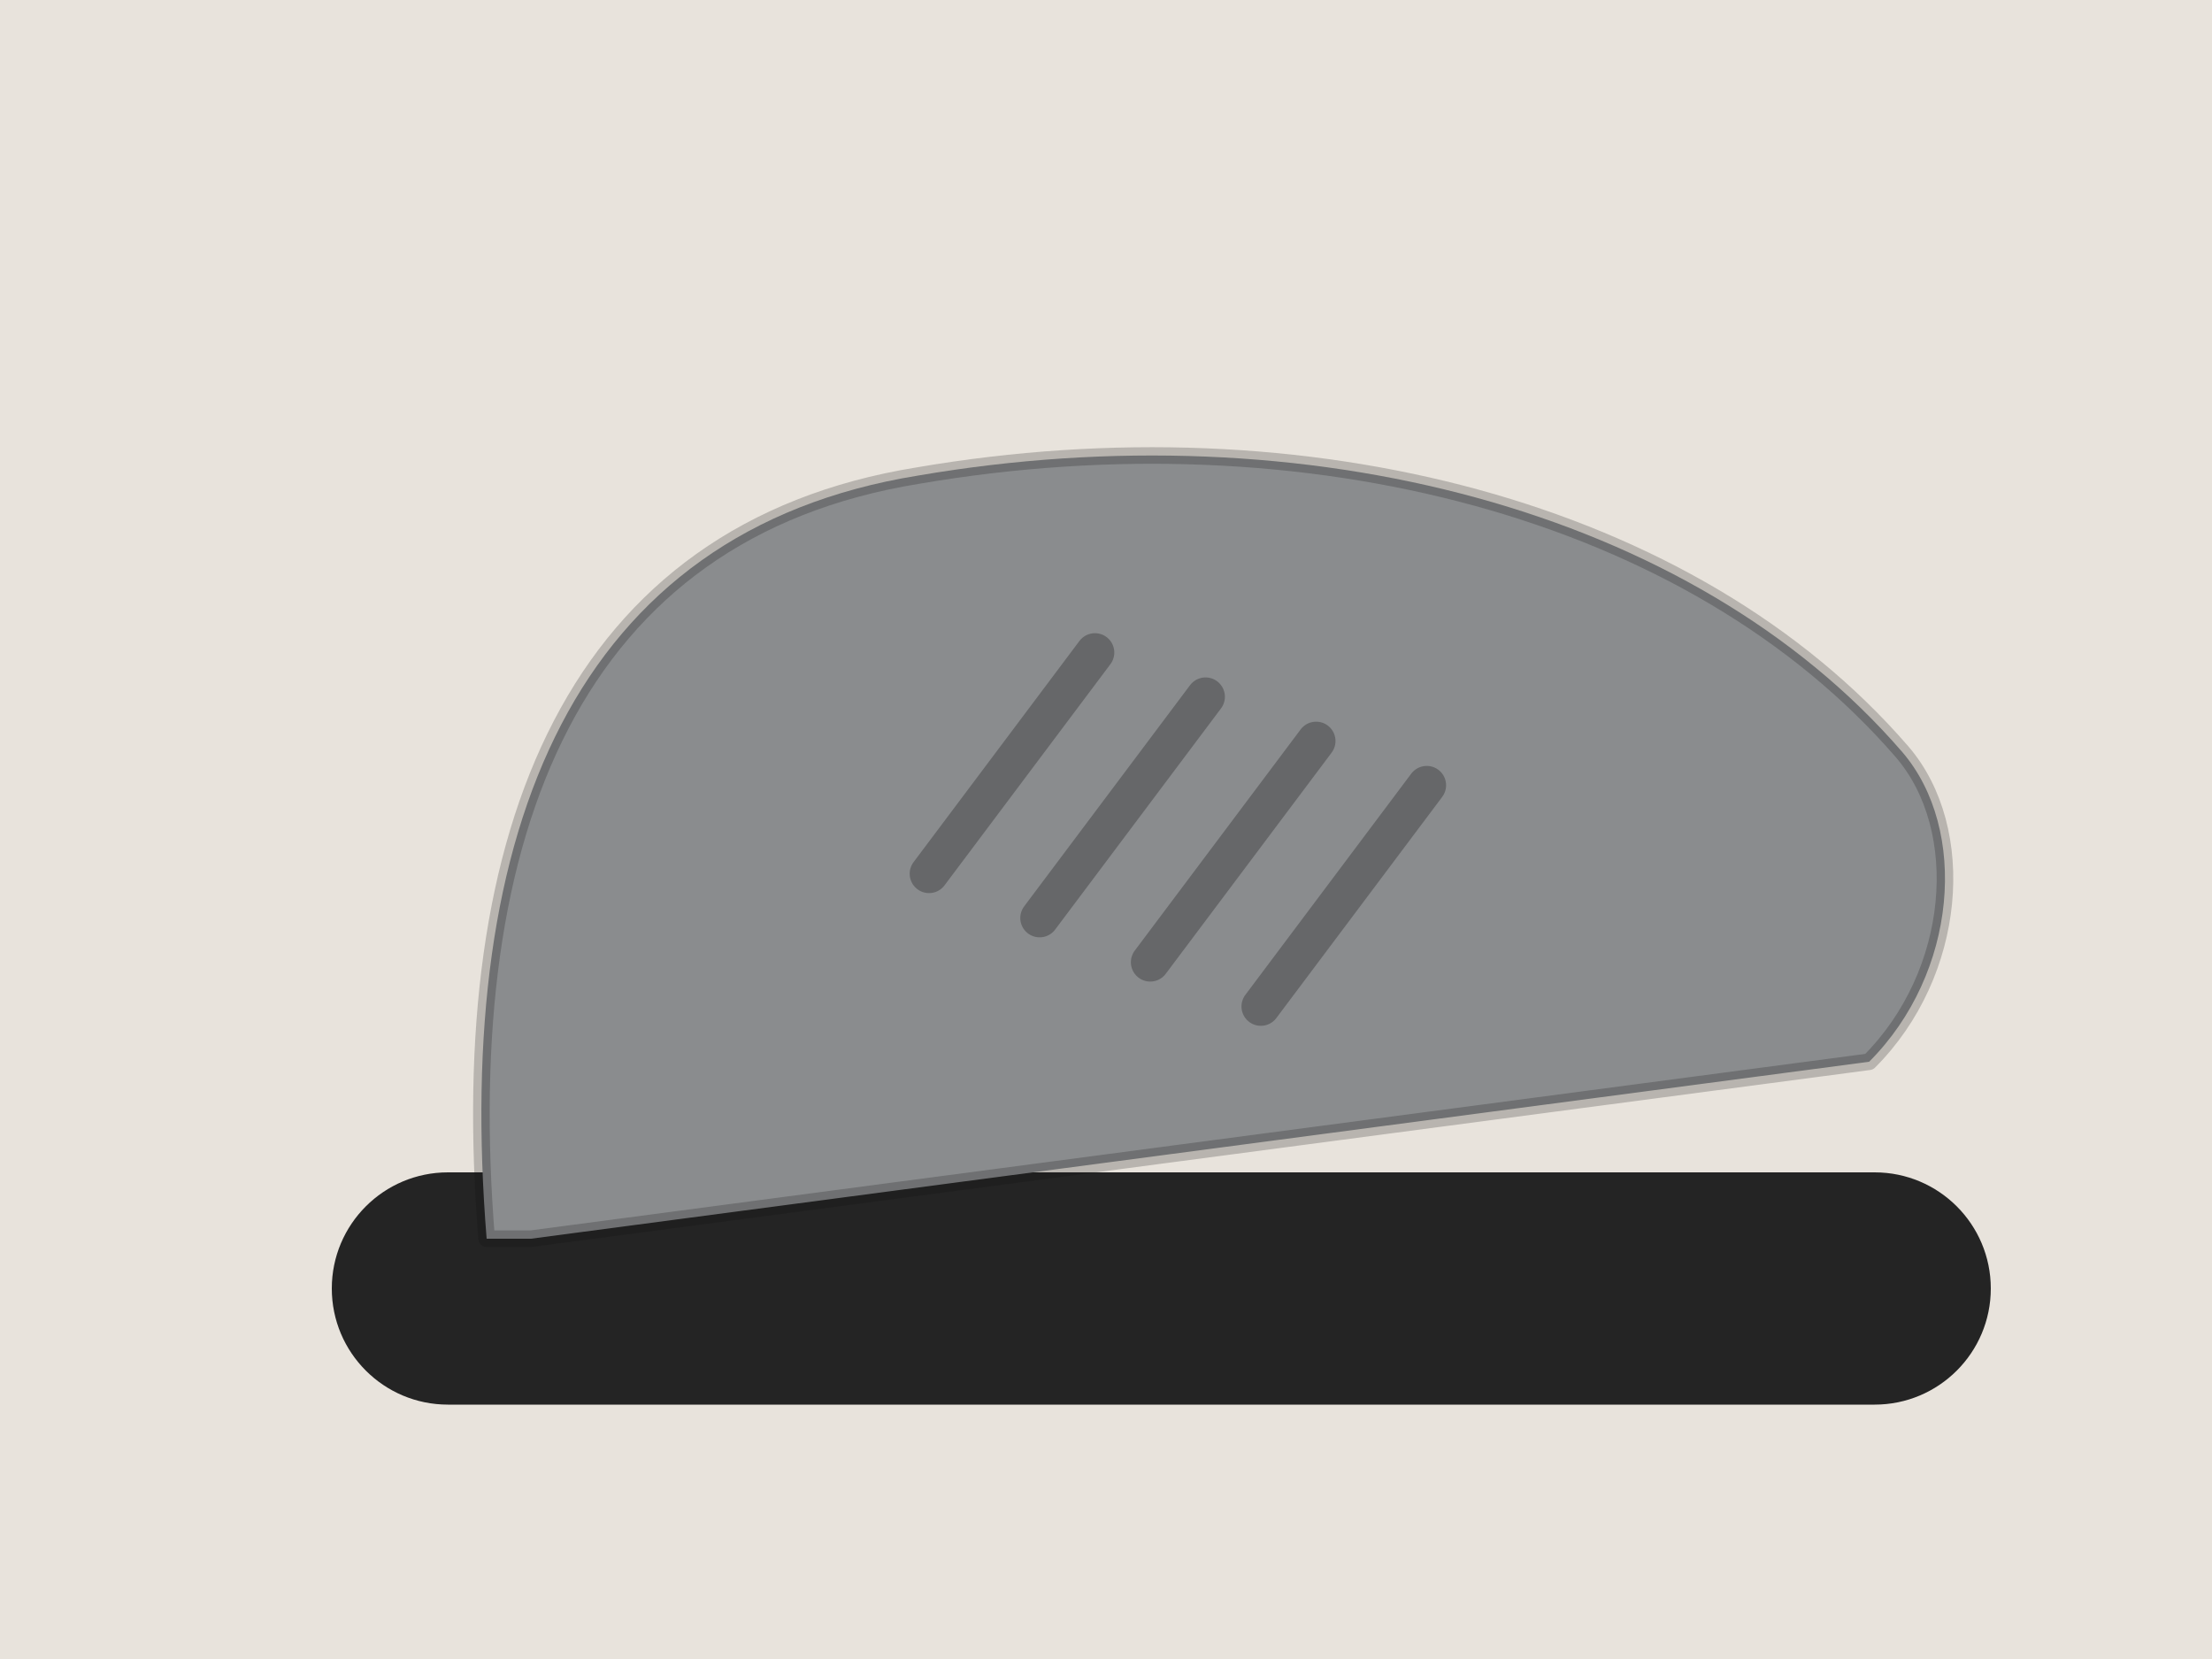
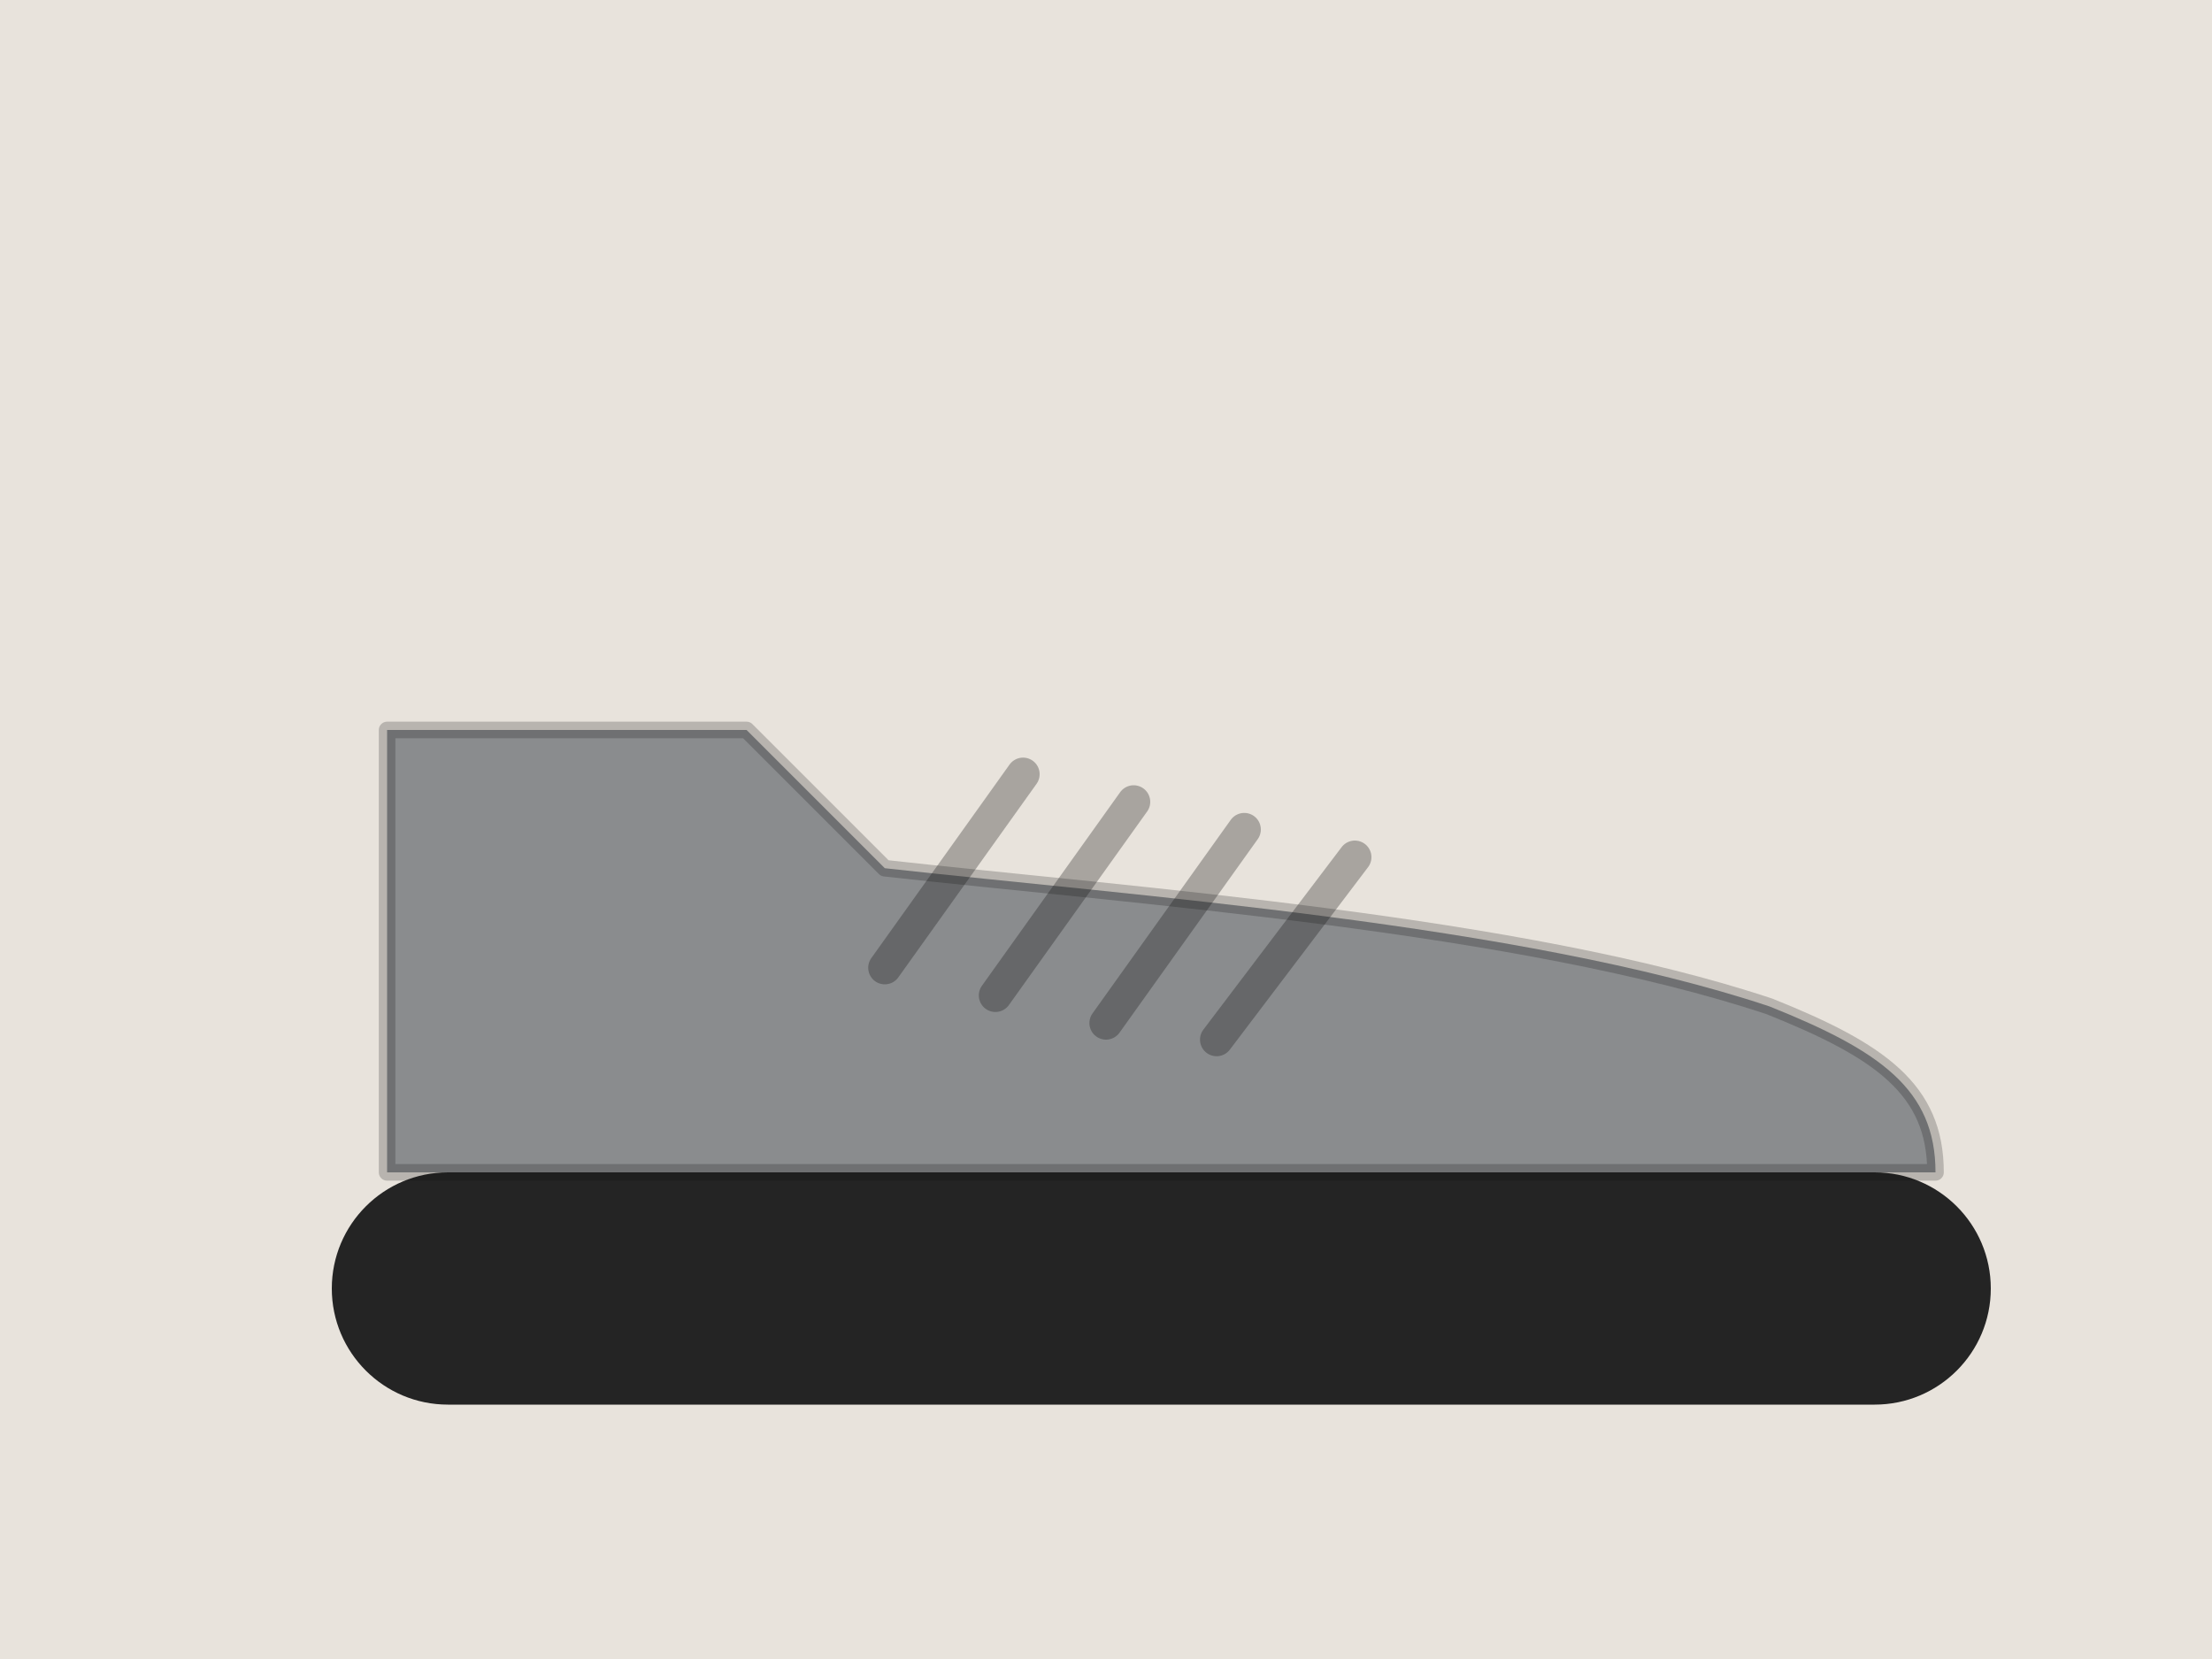
<svg xmlns="http://www.w3.org/2000/svg" viewBox="0 0 400 300" role="img" aria-label="Ilustración de zapatilla, color gris">
  <rect width="400" height="300" fill="#E8E3DC" />
  <rect x="60" y="212" width="300" height="42" rx="21" fill="#242424" />
-   <path d="M88 224 C82 150 104 96 166 86 C236 74 306 92 344 136 C356 150 354 176 338 192 L96 224 Z" fill="#8A8C8E" stroke="rgba(17,17,17,0.22)" stroke-width="3" stroke-linejoin="round" />
-   <g stroke="rgba(17,17,17,0.30)" stroke-width="7" stroke-linecap="round">
-     <line x1="168" y1="158" x2="198" y2="118" />
-     <line x1="188" y1="166" x2="218" y2="126" />
-     <line x1="208" y1="174" x2="238" y2="134" />
-     <line x1="228" y1="182" x2="258" y2="142" />
+   <path d="M70 212 L70 132 L135 132 L160 157 C205 162 275 167 320 182 C340 190 350 197 350 212 Z" fill="#8A8C8E" stroke="rgba(17,17,17,0.22)" stroke-width="3" stroke-linejoin="round" />
+   <g stroke="rgba(17,17,17,0.30)" stroke-width="6" stroke-linecap="round">
+     <line x1="160" y1="175" x2="185" y2="140" />
+     <line x1="180" y1="180" x2="205" y2="145" />
+     <line x1="200" y1="185" x2="225" y2="150" />
+     <line x1="220" y1="188" x2="245" y2="155" />
  </g>
</svg>
